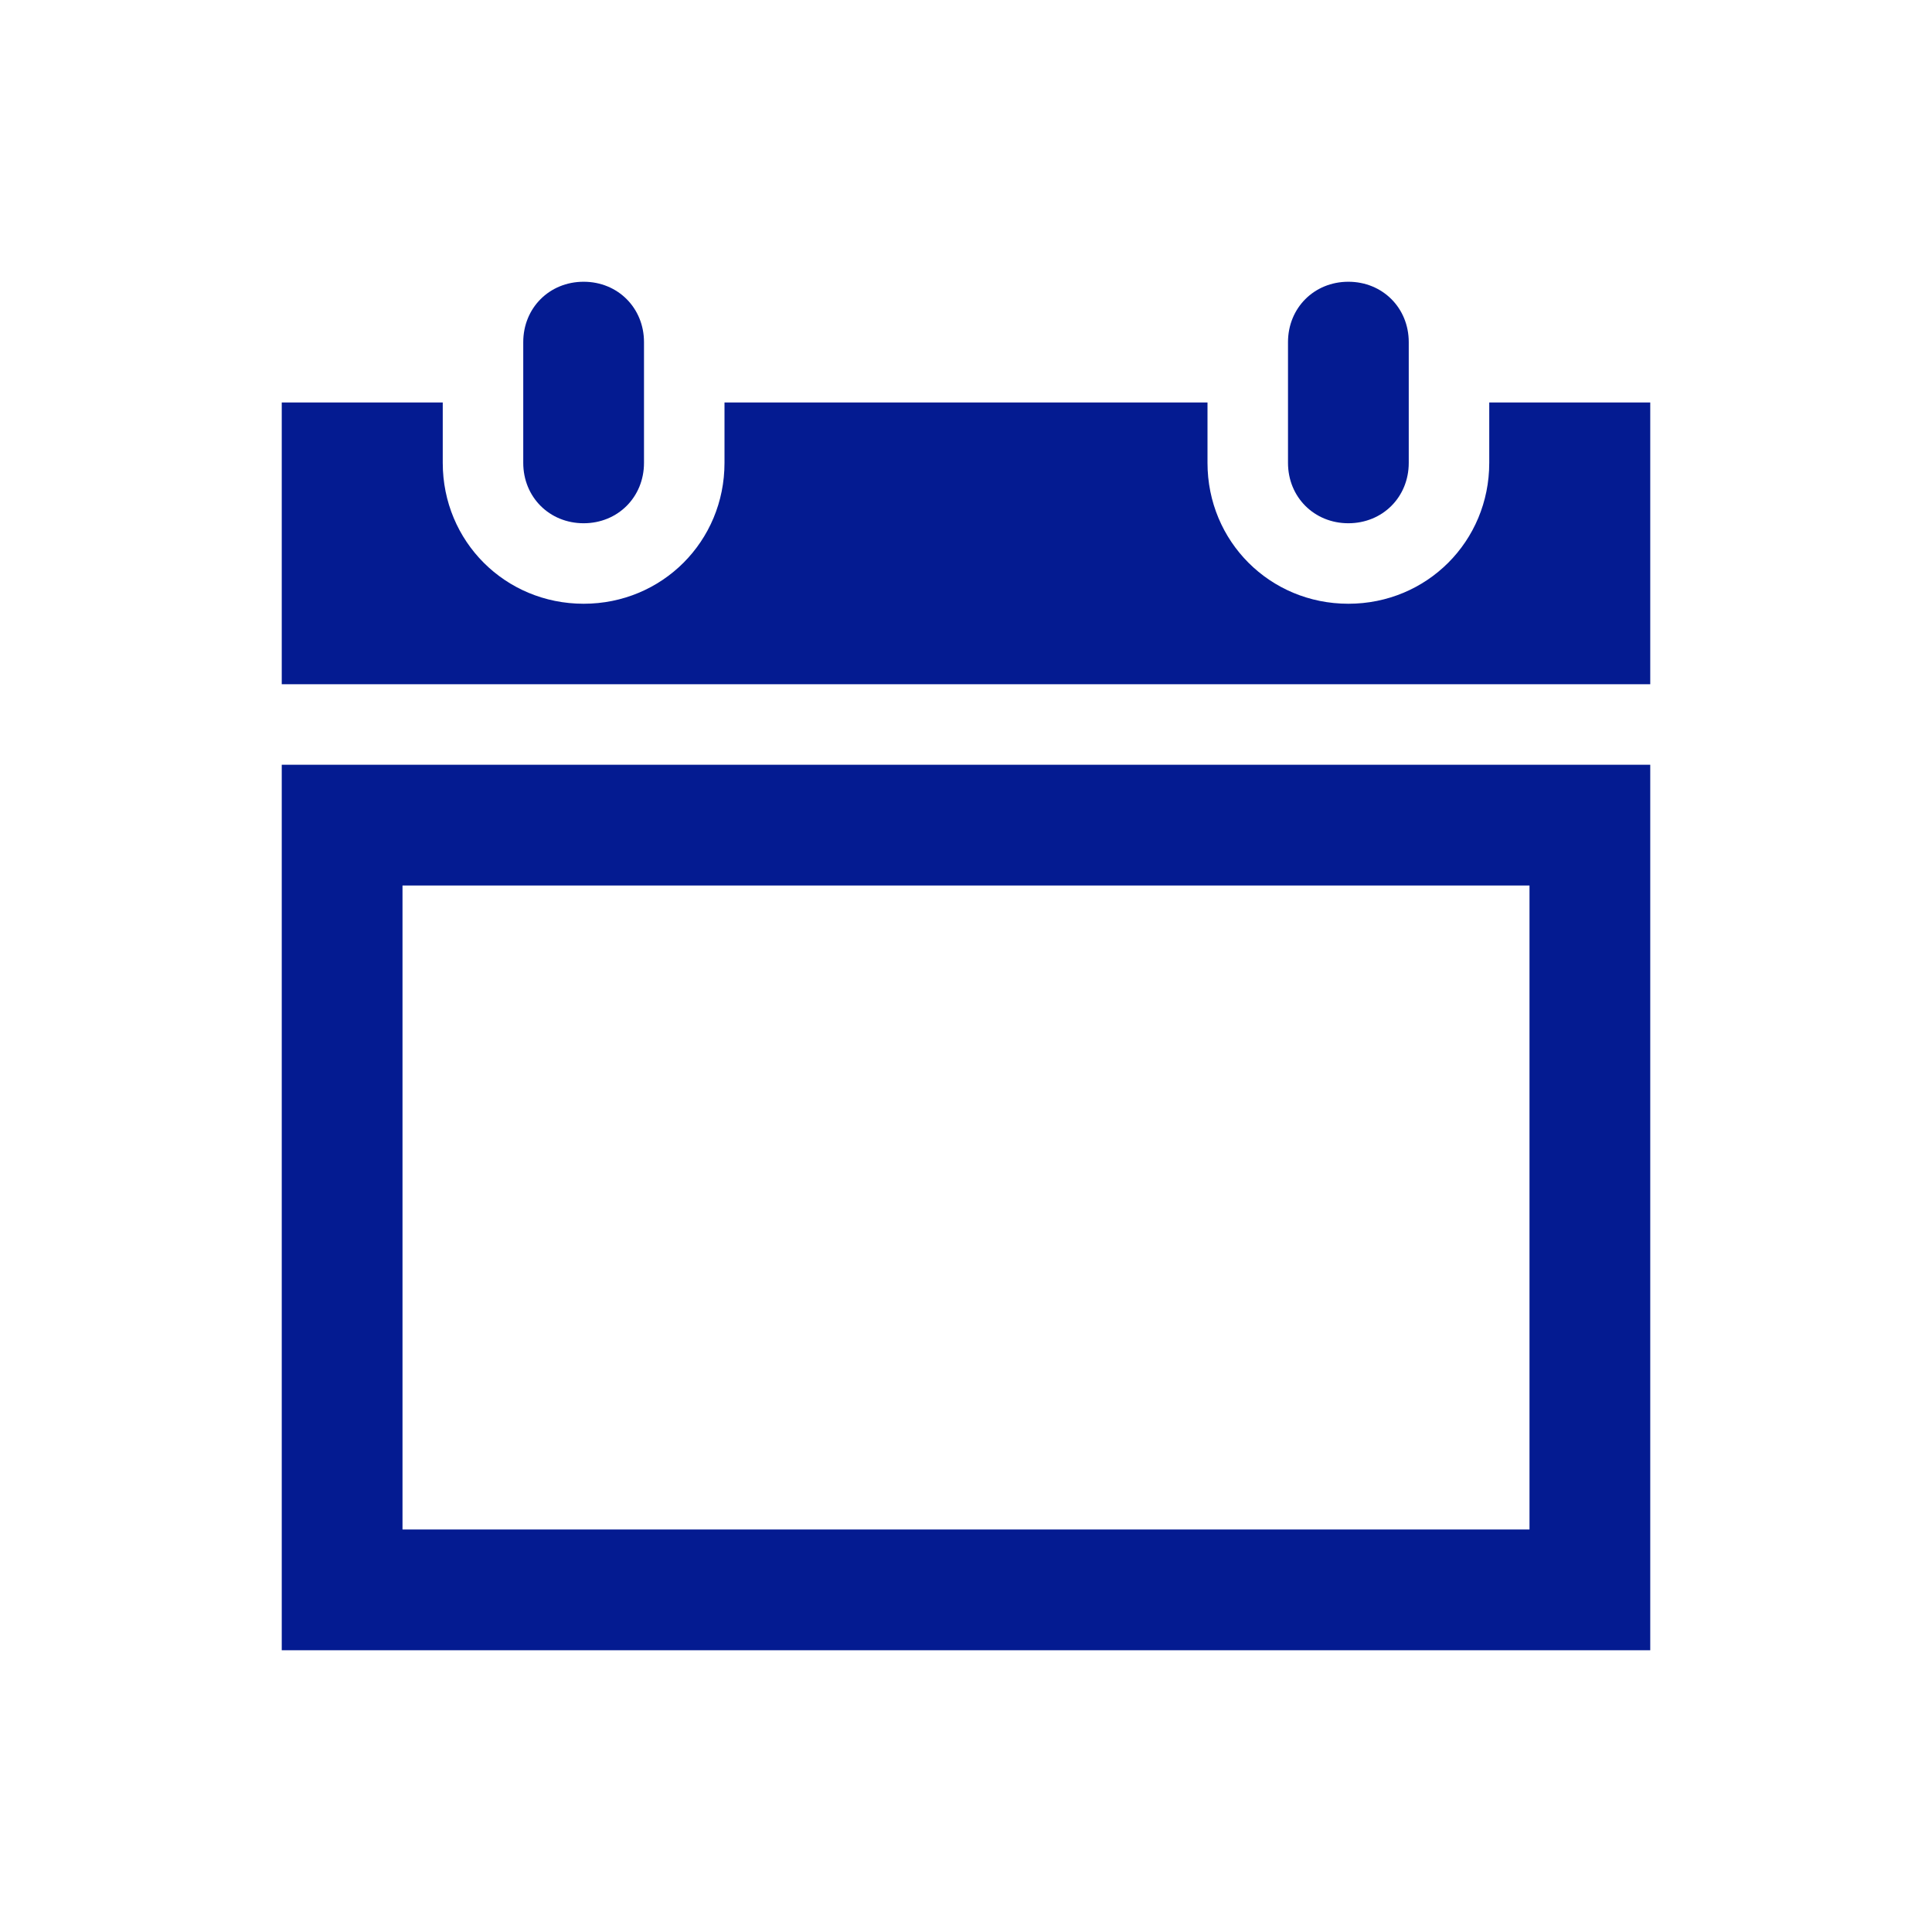
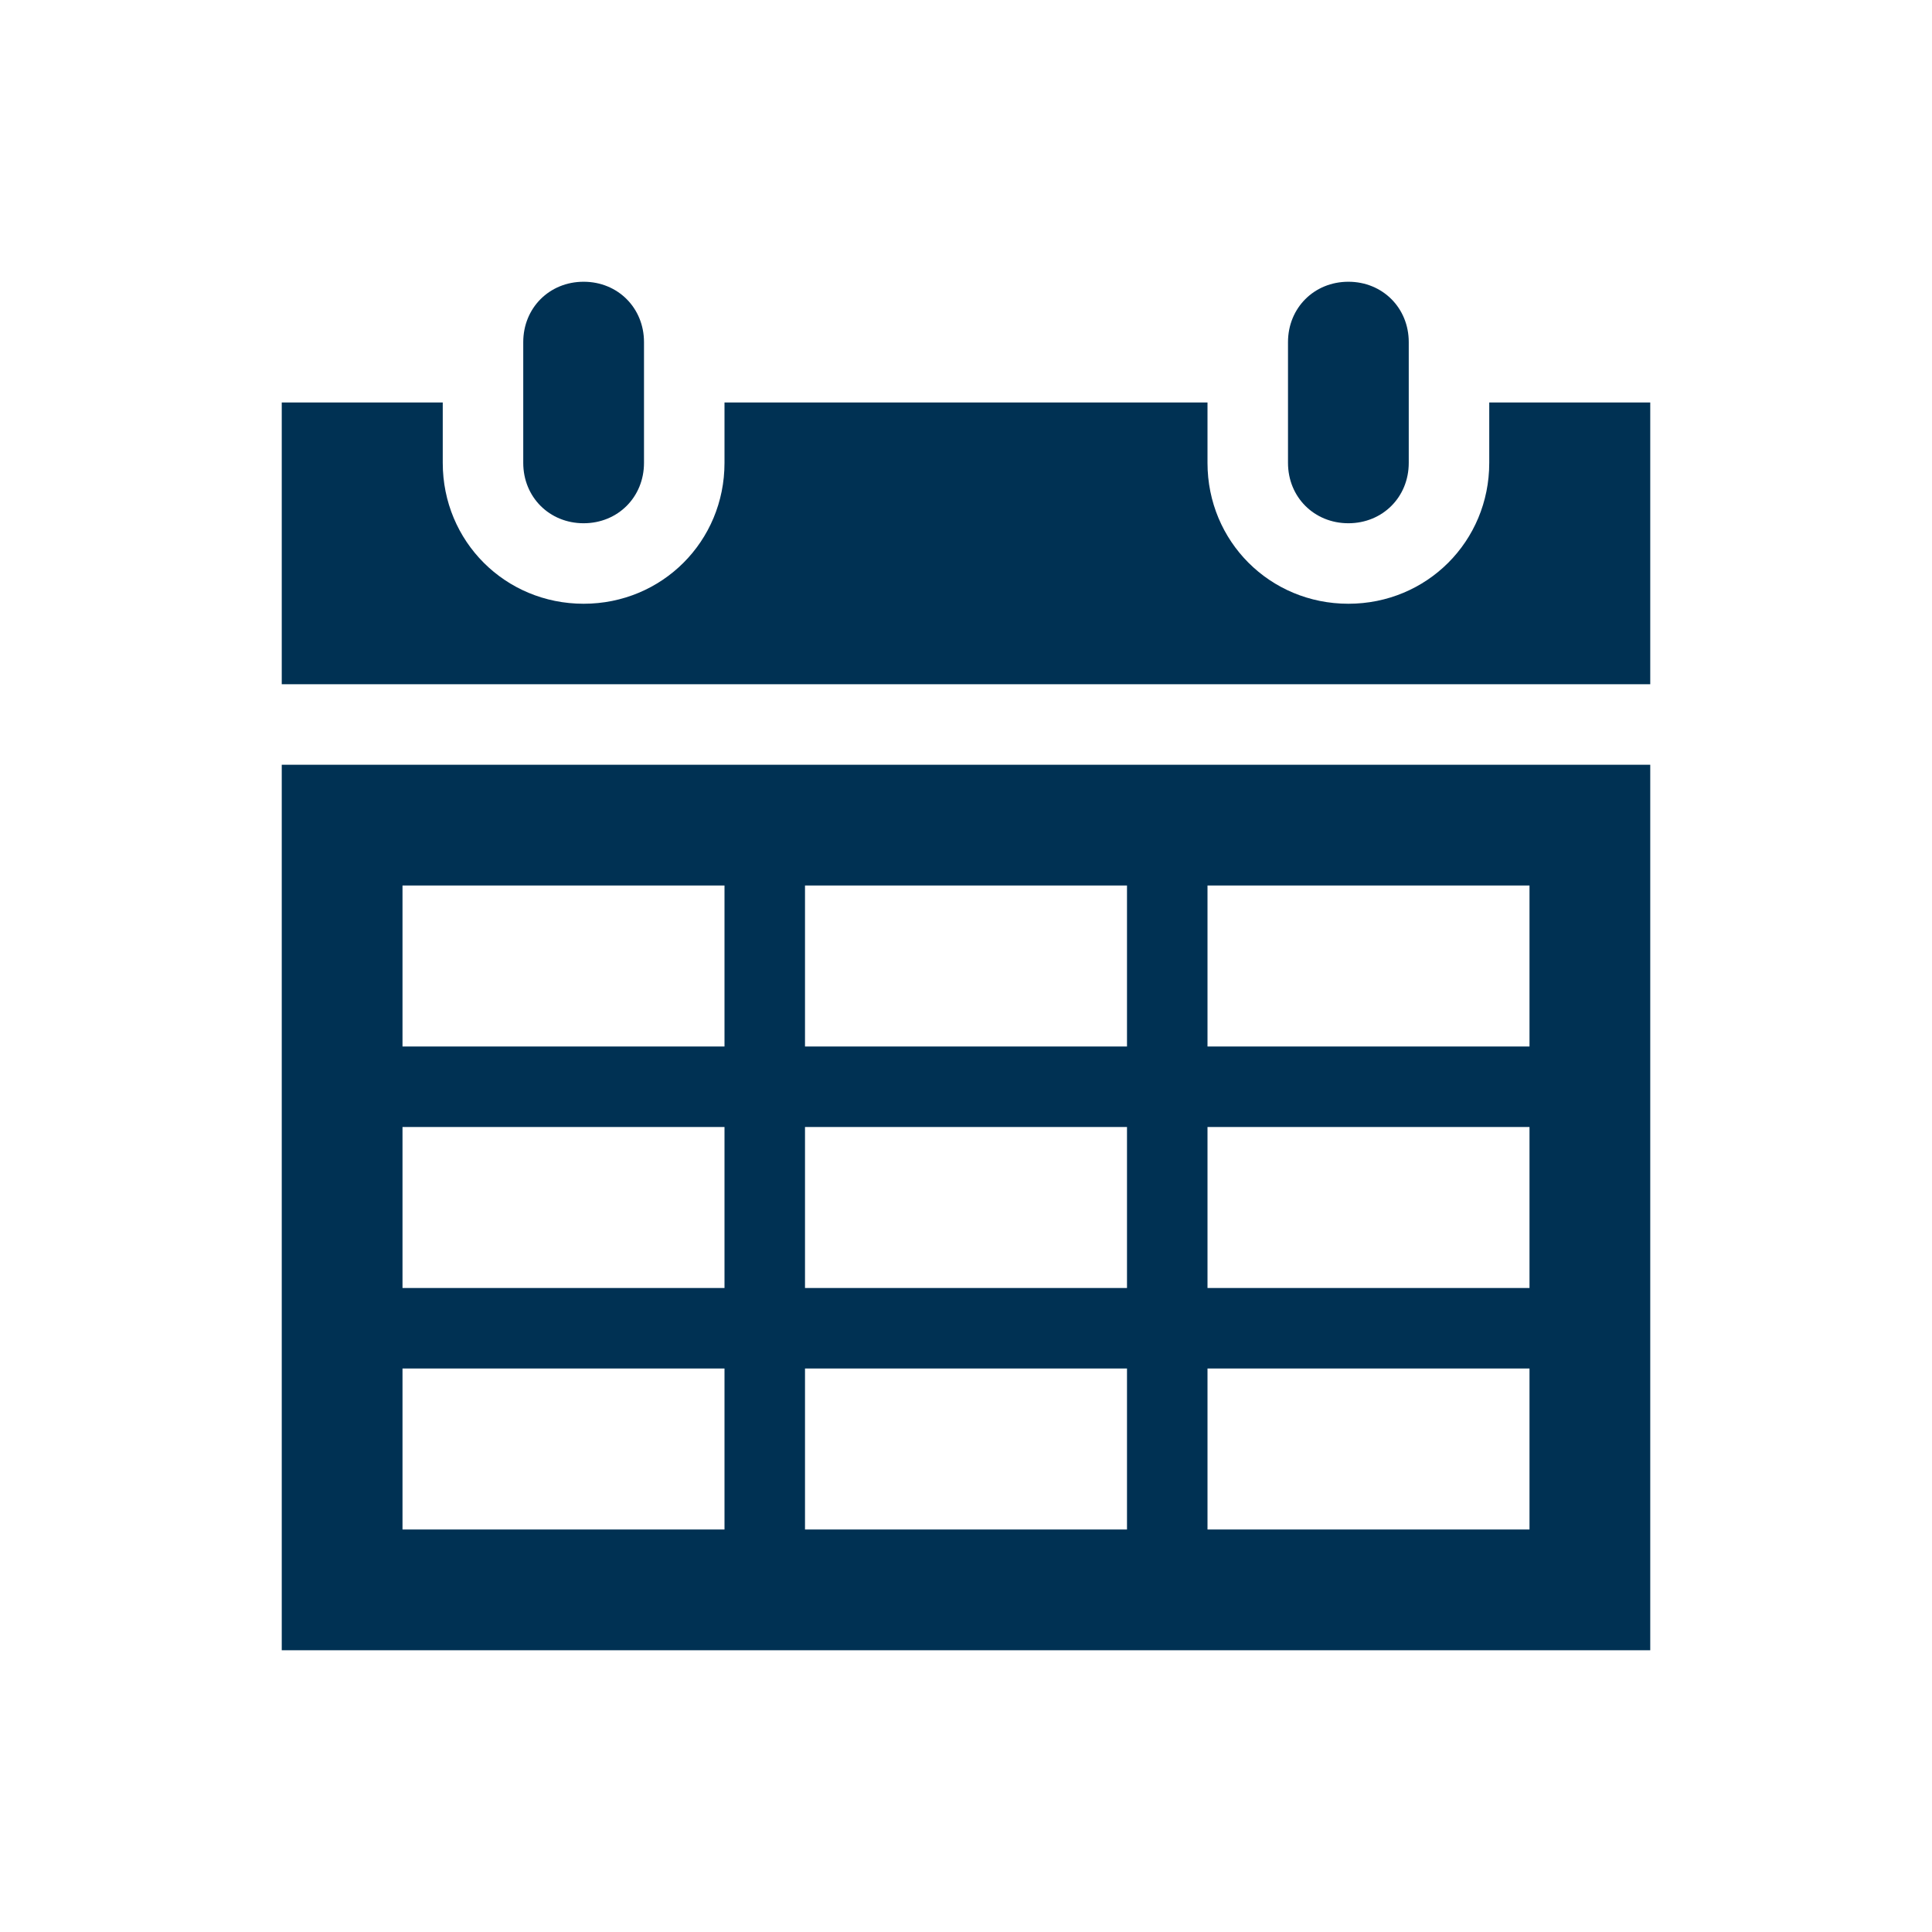
- <svg xmlns="http://www.w3.org/2000/svg" width="42" height="42" overflow="hidden">
+ <svg xmlns="http://www.w3.org/2000/svg" width="24" height="24" overflow="hidden">
  <defs>
    <clipPath id="clip0">
-       <rect x="649" y="120" width="42" height="42" />
+       <rect x="483" y="311" width="24" height="24" />
    </clipPath>
  </defs>
-   <g clip-path="url(#clip0)" transform="translate(-649 -120)">
-     <path d="M661.688 131.375C662.431 131.375 663 130.806 663 130.062L663 127.438C663 126.694 662.431 126.125 661.688 126.125 660.944 126.125 660.375 126.694 660.375 127.438L660.375 130.062C660.375 130.806 660.944 131.375 661.688 131.375Z" fill="#041B91" />
-     <path d="M657.75 139.25 682.25 139.25 682.25 153.25 657.75 153.25 657.75 139.25ZM655.125 155.875 684.875 155.875 684.875 136.625 655.125 136.625 655.125 155.875Z" fill="#041B91" />
-     <path d="M678.312 131.375C679.056 131.375 679.625 130.806 679.625 130.062L679.625 127.438C679.625 126.694 679.056 126.125 678.312 126.125 677.569 126.125 677 126.694 677 127.438L677 130.062C677 130.806 677.569 131.375 678.312 131.375Z" fill="#041B91" />
-     <path d="M681.375 128.75 681.375 130.062C681.375 131.769 680.019 133.125 678.312 133.125 676.606 133.125 675.25 131.769 675.25 130.062L675.25 128.75 664.75 128.75 664.75 130.062C664.75 131.769 663.394 133.125 661.688 133.125 659.981 133.125 658.625 131.769 658.625 130.062L658.625 128.75 655.125 128.75 655.125 134.875 684.875 134.875 684.875 128.75 681.375 128.75Z" fill="#041B91" />
+   <g clip-path="url(#clip0)" transform="translate(-483 -311)">
+     <path d="M490.25 317.5C490.675 317.5 491 317.175 491 316.75L491 315.25C491 314.825 490.675 314.5 490.25 314.5 489.825 314.5 489.5 314.825 489.5 315.25L489.5 316.75C489.5 317.175 489.825 317.5 490.25 317.5Z" fill="#003153" />
+     <path d="M488 328 492 328 492 330 488 330 488 328ZM488 325 492 325 492 327 488 327 488 325ZM488 322 492 322 492 324 488 324 488 322ZM497 322 497 324 493 324 493 322 497 322ZM502 322 502 324 498 324 498 322 502 322ZM502 327 498 327 498 325 502 325 502 327ZM502 330 498 330 498 328 502 328 502 330ZM493 327 493 325 497 325 497 327 493 327ZM493 330 493 328 497 328 497 330 493 330ZM486.5 331.5 503.5 331.5 503.5 320.5 486.5 320.5 486.5 331.5Z" fill="#003153" />
+     <path d="M499.75 317.5C500.175 317.5 500.5 317.175 500.5 316.75L500.5 315.25C500.5 314.825 500.175 314.5 499.75 314.5 499.325 314.5 499 314.825 499 315.25L499 316.75C499 317.175 499.325 317.5 499.75 317.5Z" fill="#003153" />
+     <path d="M501.5 316 501.5 316.75C501.5 317.725 500.725 318.5 499.75 318.5 498.775 318.5 498 317.725 498 316.75L498 316 492 316 492 316.75C492 317.725 491.225 318.5 490.25 318.5 489.275 318.5 488.5 317.725 488.5 316.75L488.5 316 486.5 316 486.5 319.5 503.5 319.5 503.5 316 501.5 316Z" fill="#003153" />
  </g>
</svg>
